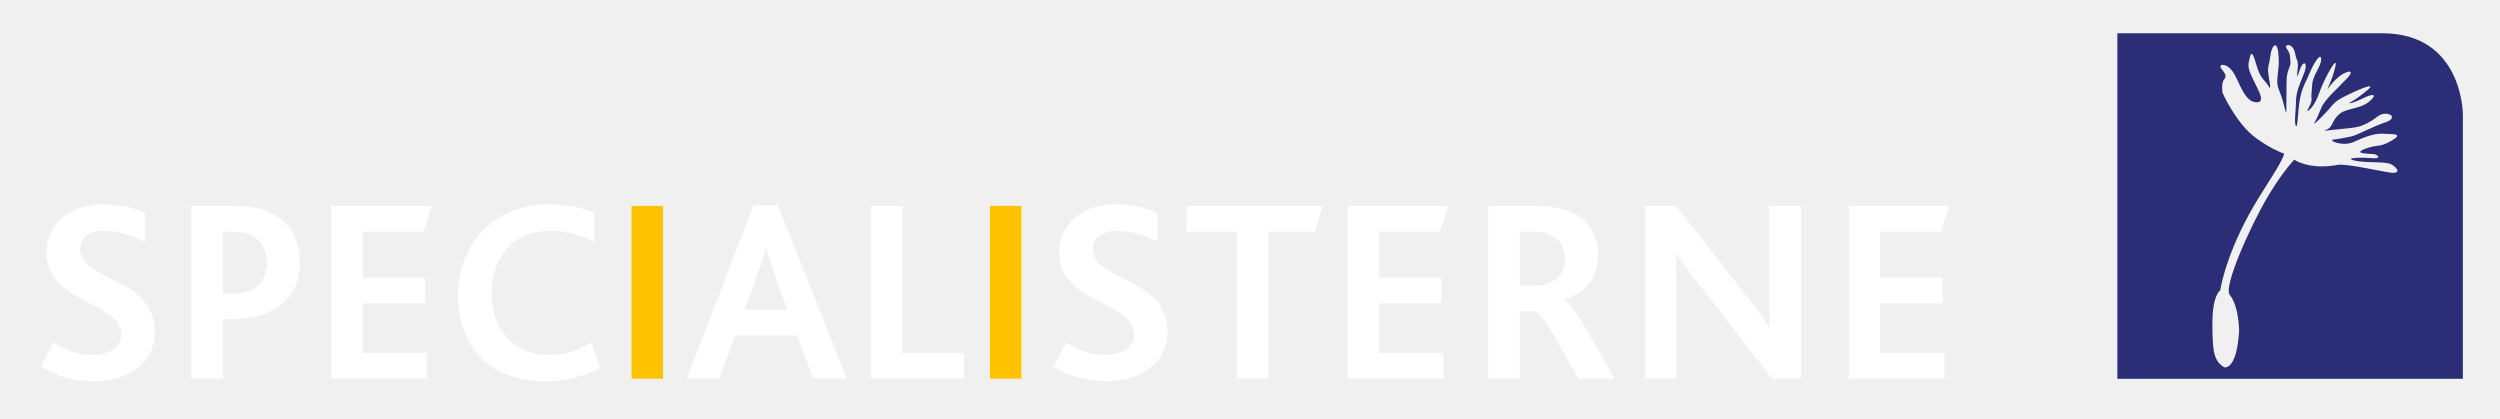
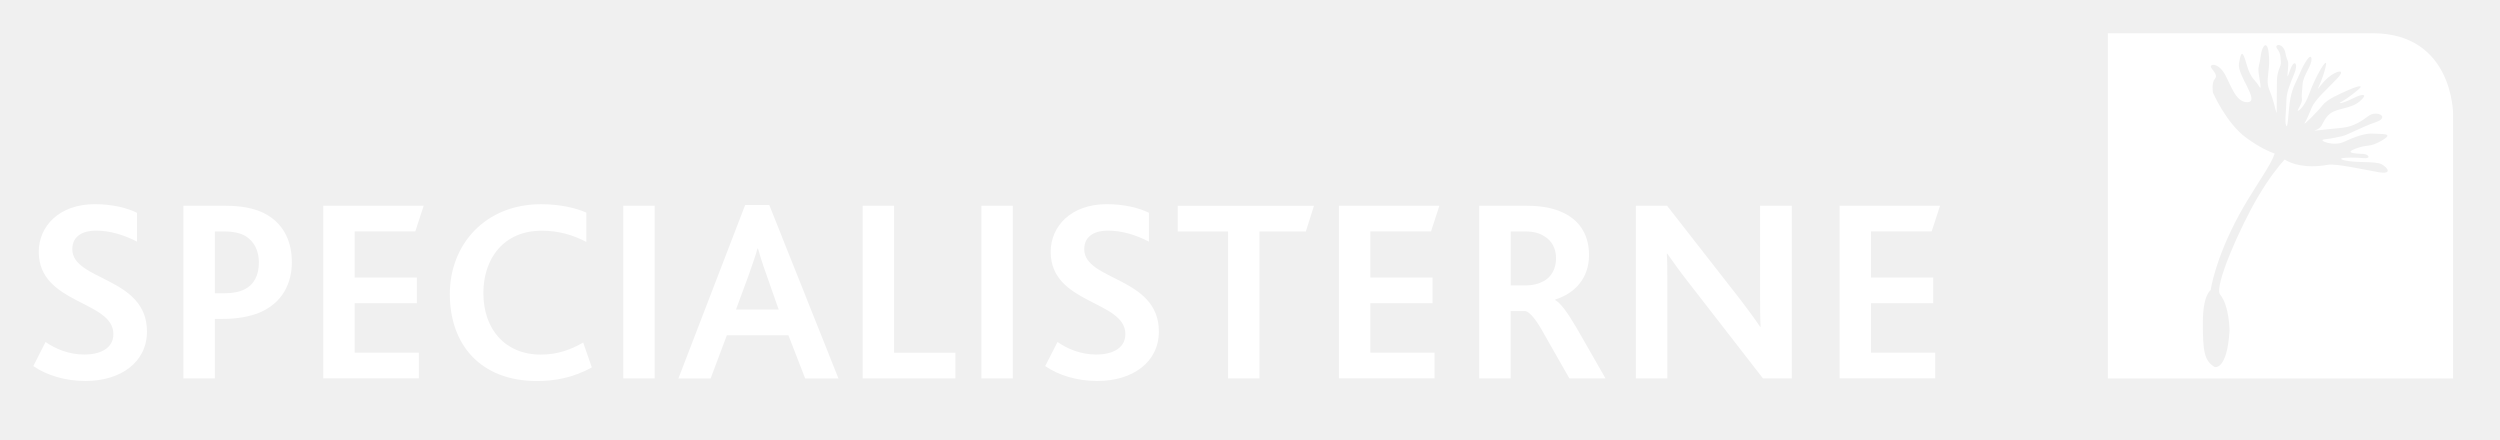
- <svg xmlns="http://www.w3.org/2000/svg" version="1.1" id="Layer_1" x="0px" y="0px" viewBox="0 0 566.62 94.85" style="enable-background:new 0 0 566.62 94.85;" xml:space="preserve">
+ <svg xmlns="http://www.w3.org/2000/svg" version="1.1" id="Layer_1" x="0px" y="0px" viewBox="0 0 567.06 99.73" style="enable-background:new 0 0 567.06 99.73;" xml:space="preserve">
  <style type="text/css">
	.st0{fill:#FFFFFF;}
- 	.st1{fill:#FDC300;}
- 	.st2{fill:#2B2E77;}
</style>
  <g>
-     <g>
-       <path class="st0" d="M12.1,77.57c2.32,1.6,5.29,2.85,8.85,2.85c3.27,0,6.54-1.25,6.54-4.64c0-7.66-16.93-6.71-16.93-18.66    c0-5.76,4.58-10.81,12.72-10.81c4.04,0,7.43,0.89,9.57,1.96v6.54c-3.09-1.6-6.24-2.5-9.33-2.5c-2.73,0-5.35,1.07-5.35,4.22    c0,7.19,16.94,6.24,16.94,18.66c0,6.95-5.94,11.23-13.96,11.23c-4.58,0-8.85-1.31-11.82-3.39L12.1,77.57z" />
-       <path class="st0" d="M43.38,46.67h9.45c3.62,0,6.48,0.53,8.79,1.66c4.04,2.02,6.36,5.82,6.36,11.17c0,4.52-1.96,9.21-7.49,11.47    c-2.14,0.83-4.81,1.37-8.32,1.37h-1.66v13.49h-7.13V46.67z M52.65,66.52c1.9,0,3.45-0.3,4.58-0.89c2.2-1.07,3.27-3.21,3.27-6.12    c0-2.56-1.01-4.75-3.09-6c-1.13-0.65-2.73-1.01-4.87-1.01h-2.02v14.02H52.65z" />
-       <path class="st0" d="M136.01,83.34c-4.34,2.38-8.5,3.09-12.42,3.09c-12.83,0-19.79-8.26-19.79-19.73    c0-11.29,8.08-20.38,20.68-20.38c4.28,0,7.84,0.83,10.28,1.9v6.66c-3.03-1.6-6.3-2.55-10.1-2.55c-8.74,0-13.25,6.42-13.25,14.14    c0,8.26,4.99,13.96,13.01,13.96c3.86,0,6.83-1.13,9.63-2.73L136.01,83.34z" />
-       <path class="st1" d="M143.14,46.67h7.13v39.16h-7.13V46.67z" />
-       <path class="st0" d="M170.79,46.5h5.47l15.69,39.34h-7.55l-3.8-9.8h-13.96l-3.68,9.8h-7.31L170.79,46.5z M178.4,70.21l-2.73-7.78    c-1.07-2.97-1.6-4.75-1.96-6.06h-0.12c-0.36,1.37-0.95,3.09-2.02,6.12l-2.85,7.72H178.4z" />
-       <path class="st0" d="M197.44,46.67h7.13v33.34h13.91v5.82h-21.04V46.67z" />
-       <path class="st1" d="M224.37,46.67h7.13v39.16h-7.13V46.67z" />
-       <path class="st0" d="M241.64,77.57c2.32,1.6,5.29,2.85,8.85,2.85c3.27,0,6.54-1.25,6.54-4.64c0-7.66-16.94-6.71-16.94-18.66    c0-5.76,4.58-10.81,12.72-10.81c4.04,0,7.43,0.89,9.57,1.96v6.54c-3.09-1.6-6.24-2.5-9.33-2.5c-2.73,0-5.35,1.07-5.35,4.22    c0,7.19,16.93,6.24,16.93,18.66c0,6.95-5.94,11.23-13.96,11.23c-4.58,0-8.85-1.31-11.82-3.39L241.64,77.57z" />
-       <path class="st0" d="M280.33,52.5h-11.41v-5.82h30.9l-1.84,5.82h-10.52v33.33h-7.13V52.5z" />
-       <path class="st0" d="M337.32,46.67h10.69c3.68,0,6.3,0.59,8.38,1.6c4.16,1.96,5.82,5.59,5.82,9.57c0,5.23-3.15,8.68-7.67,10.1    v0.12c1.19,0.65,2.79,2.79,4.87,6.36l6.54,11.41h-8.2l-5.65-9.92c-1.9-3.51-3.33-5.11-4.28-5.35h-3.39v15.27h-7.13V46.67z     M347.66,64.74c1.84,0,3.15-0.36,4.34-1.01c1.66-0.95,2.73-2.73,2.73-5.17c0-2.08-0.89-3.92-2.61-4.93    c-0.95-0.65-2.26-1.13-4.4-1.13h-3.27v12.24H347.66z" />
-       <path class="st0" d="M372.83,46.67h7.07l16.7,21.39c1.78,2.32,3.21,4.28,4.4,6.06h0.12c-0.12-2.08-0.12-4.46-0.12-6.6V46.67h7.19    v39.16h-6.54l-17.29-22.28c-1.72-2.2-3.09-4.16-4.4-6h-0.12c0.12,1.6,0.12,3.86,0.12,6.06v22.22h-7.13V46.67z" />
-       <path class="st0" d="M419.04,46.67h22.79l-1.9,5.82h-13.76v10.46h14.11v5.82h-14.11v11.23h14.56v5.82h-21.69V46.67z" />
-       <path class="st0" d="M305.47,46.67h22.79l-1.9,5.82H312.6v10.46h14.11v5.82H312.6v11.23h14.56v5.82h-21.69V46.67z" />
-       <path class="st0" d="M75.09,46.67h22.79l-1.9,5.82H82.22v10.46h14.1v5.82h-14.1v11.23h14.56v5.82H75.09V46.67z" />
-     </g>
-     <path class="st2" d="M539.96,7.54h-60.07v78.31h78.31V25.81C558.19,25.81,558.19,7.56,539.96,7.54z M541.26,39.05   c-3.14-0.55-9.66-1.99-11.42-1.68c-5.2,0.93-8.3-0.22-9.86-1.18c-1.28,1.41-3.51,4.15-6.11,8.57c-3.88,6.58-9.99,20.24-8.5,22.07   c2.12,2.62,2.12,8.21,2.12,8.21c-0.56,9.05-3.36,8.21-3.36,8.21c-2.42-1.4-2.69-3.73-2.69-10.08c0-6.34,1.78-7.36,1.78-7.36   s0.89-6.85,6.47-17.13c2.49-4.58,5.24-8.39,7.04-11.64c0.46-0.83,0.78-1.56,1-2.2c-1.18-0.41-3.4-1.38-6.39-3.54   c-4.57-3.3-7.61-10.28-7.61-10.28s-0.35-2.24,0.4-3.07c0.75-0.83-0.12-1.61-0.75-2.52c-0.63-0.9,1.22-1.3,2.71,0.87   c1.49,2.16,2.59,7.03,5.5,6.88c2.91-0.16-2.44-6.13-1.96-8.8c0.47-2.67,0.79-3.18,1.73,0.2c0.94,3.38,2.04,3.58,2.83,4.99   c0.78,1.41,0-1.85-0.12-3.26c-0.12-1.42,0.27-1.57,0.51-3.7c0.24-2.12,1.42-3.65,1.77-0.75c0.35,2.91-0.08,4.01-0.2,6.09   c-0.12,2.08,0.51,2.24,1.34,5.27c0.82,3.03,0.67,2.99,0.71,0.82c0.04-2.16,0-3.14,0.04-5.7c0.04-2.55,1.02-3.22,0.9-4.28   c-0.12-1.06,0.04-1.85-0.83-2.99c-0.86-1.14,1.38-1.45,1.85,0.94c0.47,2.4,0.83,1.22,0.55,4.05c-0.27,2.83,0.28,0.08,0.94-1.14   c0.67-1.22,1.42-0.39,0.55,1.73c-0.86,2.12-1.81,4.25-1.81,6.17c0,1.93-0.47,4.91-0.04,5.7c0.43,0.79,0.43-3.42,0.94-6.13   c0.51-2.71,1.3-3.69,2.16-5.78c0.86-2.08,2.48-4.8,2.63-3.3c0.16,1.49-1.89,3.77-2.01,5.74c-0.12,1.97-0.28,2.55-0.16,3.34   c0.12,0.79-0.67,2.04-0.94,2.59c-0.27,0.55,1.42-0.31,2.67-3.89c1.26-3.58,4.36-8.96,3.66-5.98c-0.71,2.99-1.57,4.4-1.73,4.91   c-0.16,0.51,0.67-1.06,2.4-2.52c1.73-1.45,4.09-2.01,2,0.24c-2.08,2.24-5.03,4.75-5.82,6.64c-0.79,1.89-1.06,2.55-1.61,3.5   c-0.55,0.94,2.99-2.63,4.05-4.01c1.06-1.38,3.89-2.55,5.62-3.34c1.73-0.79,4.13-1.61,2.48-0.2c-1.65,1.42-3.34,2.52-4.01,2.87   c-0.67,0.35,0.43,0.31,2.83-0.9c2.4-1.22,3.47-0.96,1.46,0.73c-2.01,1.69-5.04,1.47-6.65,2.73c-1.61,1.26-1.57,2.71-2.55,3.38   c-0.98,0.67-2.4,0.63,1.93,0.19c4.32-0.43,4.87-0.41,6.95-1.47c2.08-1.06,2.49-2.12,4.06-2.09c1.57,0.04,2.28,1.21-0.19,2   c-2.48,0.79-6.43,2.93-7.52,3.13c-1.04,0.19-2.11,0.51-4.01,0.71c-1.63,0.17,2,1.69,4.4,0.59c2.4-1.1,4.83-2.04,6.72-1.89   c1.89,0.16,5.15-0.23,1.65,1.73c-2.66,1.48-2.79,0.59-5.7,1.69c-2.91,1.1,0.66,1.11,1.84,1.19c1.18,0.08,1.86,1.14-0.14,0.94   c-2-0.2-6.77-0.17-4.21,0.5c2.55,0.67,6.96,0.12,8.45,0.9C543.5,38.11,544.4,39.6,541.26,39.05z" />
+     <path class="st0" d="M10.33,77.57c2.32,1.6,5.29,2.85,8.85,2.85c3.27,0,6.54-1.25,6.54-4.64c0-7.66-16.93-6.71-16.93-18.66   c0-5.76,4.58-10.81,12.72-10.81c4.04,0,7.43,0.89,9.57,1.96v6.54c-3.09-1.6-6.24-2.5-9.33-2.5c-2.73,0-5.35,1.07-5.35,4.22   c0,7.19,16.94,6.24,16.94,18.66c0,6.95-5.94,11.23-13.96,11.23c-4.58,0-8.85-1.31-11.82-3.39L10.33,77.57z" />
+     <path class="st0" d="M41.6,46.67h9.45c3.62,0,6.48,0.53,8.79,1.66c4.04,2.02,6.36,5.82,6.36,11.17c0,4.52-1.96,9.21-7.49,11.47   c-2.14,0.83-4.81,1.37-8.32,1.37h-1.66v13.49H41.6V46.67z M50.87,66.52c1.9,0,3.45-0.3,4.58-0.89c2.2-1.07,3.27-3.21,3.27-6.12   c0-2.56-1.01-4.75-3.09-6c-1.13-0.65-2.73-1.01-4.87-1.01h-2.02v14.02H50.87z" />
+     <path class="st0" d="M134.24,83.34c-4.34,2.38-8.5,3.09-12.42,3.09c-12.83,0-19.79-8.26-19.79-19.73   c0-11.29,8.08-20.38,20.68-20.38c4.28,0,7.84,0.83,10.28,1.9v6.66c-3.03-1.6-6.3-2.55-10.1-2.55c-8.74,0-13.25,6.42-13.25,14.14   c0,8.26,4.99,13.96,13.01,13.96c3.86,0,6.83-1.13,9.63-2.73L134.24,83.34z" />
+     <path class="st0" d="M141.37,46.67h7.13v39.16h-7.13V46.67z" />
+     <path class="st0" d="M169.02,46.5h5.47l15.69,39.34h-7.55l-3.8-9.8h-13.96l-3.68,9.8h-7.31L169.02,46.5z M176.62,70.21l-2.73-7.78   c-1.07-2.97-1.6-4.75-1.96-6.06h-0.12c-0.36,1.37-0.95,3.09-2.02,6.12l-2.85,7.72H176.62z" />
+     <path class="st0" d="M195.67,46.67h7.13v33.34h13.91v5.82h-21.04V46.67z" />
+     <path class="st0" d="M222.6,46.67h7.13v39.16h-7.13V46.67z" />
+     <path class="st0" d="M239.87,77.57c2.32,1.6,5.29,2.85,8.85,2.85c3.27,0,6.54-1.25,6.54-4.64c0-7.66-16.94-6.71-16.94-18.66   c0-5.76,4.58-10.81,12.72-10.81c4.04,0,7.43,0.89,9.57,1.96v6.54c-3.09-1.6-6.24-2.5-9.33-2.5c-2.73,0-5.35,1.07-5.35,4.22   c0,7.19,16.93,6.24,16.93,18.66c0,6.95-5.94,11.23-13.96,11.23c-4.58,0-8.85-1.31-11.82-3.39L239.87,77.57z" />
+     <path class="st0" d="M278.55,52.5h-11.41v-5.82h30.9l-1.84,5.82h-10.52v33.33h-7.13V52.5z" />
+     <path class="st0" d="M335.54,46.67h10.69c3.68,0,6.3,0.59,8.38,1.6c4.16,1.96,5.82,5.59,5.82,9.57c0,5.23-3.15,8.68-7.67,10.1v0.12   c1.19,0.65,2.79,2.79,4.87,6.36l6.54,11.41h-8.2l-5.65-9.92c-1.9-3.51-3.33-5.11-4.28-5.35h-3.39v15.27h-7.13V46.67z M345.88,64.74   c1.84,0,3.15-0.36,4.34-1.01c1.66-0.95,2.73-2.73,2.73-5.17c0-2.08-0.89-3.92-2.61-4.93c-0.95-0.65-2.26-1.13-4.4-1.13h-3.27v12.24   H345.88z" />
+     <path class="st0" d="M371.06,46.67h7.07l16.7,21.39c1.78,2.32,3.21,4.28,4.4,6.06h0.12c-0.12-2.08-0.12-4.46-0.12-6.6V46.67h7.19   v39.16h-6.54l-17.29-22.28c-1.72-2.2-3.09-4.16-4.4-6h-0.12c0.12,1.6,0.12,3.86,0.12,6.06v22.22h-7.13V46.67z" />
+     <path class="st0" d="M417.26,46.67h22.79l-1.9,5.82h-13.76v10.46h14.11v5.82h-14.11v11.23h14.56v5.82h-21.69V46.67z" />
+     <path class="st0" d="M303.7,46.67h22.79l-1.9,5.82h-13.76v10.46h14.11v5.82h-14.11v11.23h14.56v5.82H303.7V46.67z" />
+     <path class="st0" d="M73.32,46.67H96.1l-1.9,5.82H80.45v10.46h14.1v5.82h-14.1v11.23h14.56v5.82H73.32V46.67z" />
  </g>
+   <path class="st0" d="M538.18,7.54h-60.07v78.31h78.31V25.81C556.42,25.81,556.42,7.56,538.18,7.54z M539.48,39.05  c-3.14-0.55-9.66-1.99-11.42-1.68c-5.2,0.93-8.3-0.22-9.86-1.18c-1.28,1.41-3.51,4.15-6.11,8.57c-3.88,6.58-9.99,20.24-8.5,22.07  c2.12,2.62,2.12,8.21,2.12,8.21c-0.56,9.05-3.36,8.21-3.36,8.21c-2.42-1.4-2.69-3.73-2.69-10.08c0-6.34,1.78-7.36,1.78-7.36  s0.89-6.85,6.47-17.13c2.49-4.58,5.24-8.39,7.04-11.64c0.46-0.83,0.78-1.56,1-2.2c-1.18-0.41-3.4-1.38-6.39-3.54  c-4.57-3.3-7.61-10.28-7.61-10.28s-0.35-2.24,0.4-3.07c0.75-0.83-0.12-1.61-0.75-2.52c-0.63-0.9,1.22-1.3,2.71,0.87  c1.49,2.16,2.59,7.03,5.5,6.88c2.91-0.16-2.44-6.13-1.96-8.8c0.47-2.67,0.79-3.18,1.73,0.2c0.94,3.38,2.04,3.58,2.83,4.99  c0.78,1.41,0-1.85-0.12-3.26c-0.12-1.42,0.27-1.57,0.51-3.7c0.24-2.12,1.42-3.65,1.77-0.75c0.35,2.91-0.08,4.01-0.2,6.09  c-0.12,2.08,0.51,2.24,1.34,5.27c0.82,3.03,0.67,2.99,0.71,0.82c0.04-2.16,0-3.14,0.04-5.7c0.04-2.55,1.02-3.22,0.9-4.28  c-0.12-1.06,0.04-1.85-0.83-2.99c-0.86-1.14,1.38-1.45,1.85,0.94c0.47,2.4,0.83,1.22,0.55,4.05c-0.27,2.83,0.28,0.08,0.94-1.14  c0.67-1.22,1.42-0.39,0.55,1.73c-0.86,2.12-1.81,4.25-1.81,6.17c0,1.93-0.47,4.91-0.04,5.7c0.43,0.79,0.43-3.42,0.94-6.13  c0.51-2.71,1.3-3.69,2.16-5.78c0.86-2.08,2.48-4.8,2.63-3.3c0.16,1.49-1.89,3.77-2.01,5.74c-0.12,1.97-0.28,2.55-0.16,3.34  c0.12,0.79-0.67,2.04-0.94,2.59c-0.27,0.55,1.42-0.31,2.67-3.89c1.26-3.58,4.36-8.96,3.66-5.98c-0.71,2.99-1.57,4.4-1.73,4.91  c-0.16,0.51,0.67-1.06,2.4-2.52c1.73-1.45,4.09-2.01,2,0.24c-2.08,2.24-5.03,4.75-5.82,6.64c-0.79,1.89-1.06,2.55-1.61,3.5  c-0.55,0.94,2.99-2.63,4.05-4.01c1.06-1.38,3.89-2.55,5.62-3.34c1.73-0.79,4.13-1.61,2.48-0.2c-1.65,1.42-3.34,2.52-4.01,2.87  c-0.67,0.35,0.43,0.31,2.83-0.9c2.4-1.22,3.47-0.96,1.46,0.73c-2.01,1.69-5.04,1.47-6.65,2.73c-1.61,1.26-1.57,2.71-2.56,3.38  c-0.98,0.67-2.4,0.63,1.93,0.19c4.32-0.43,4.87-0.41,6.95-1.47c2.08-1.06,2.49-2.12,4.06-2.09c1.57,0.04,2.28,1.21-0.19,2  c-2.48,0.79-6.43,2.93-7.52,3.13c-1.04,0.19-2.11,0.51-4.01,0.71c-1.63,0.17,2,1.69,4.4,0.59c2.4-1.1,4.83-2.04,6.72-1.89  c1.89,0.16,5.15-0.23,1.65,1.73c-2.66,1.48-2.79,0.59-5.7,1.69c-2.91,1.1,0.66,1.11,1.84,1.19c1.18,0.08,1.86,1.14-0.14,0.94  c-2-0.2-6.77-0.17-4.21,0.5c2.55,0.67,6.96,0.12,8.45,0.9C541.72,38.11,542.63,39.6,539.48,39.05z" />
</svg>
